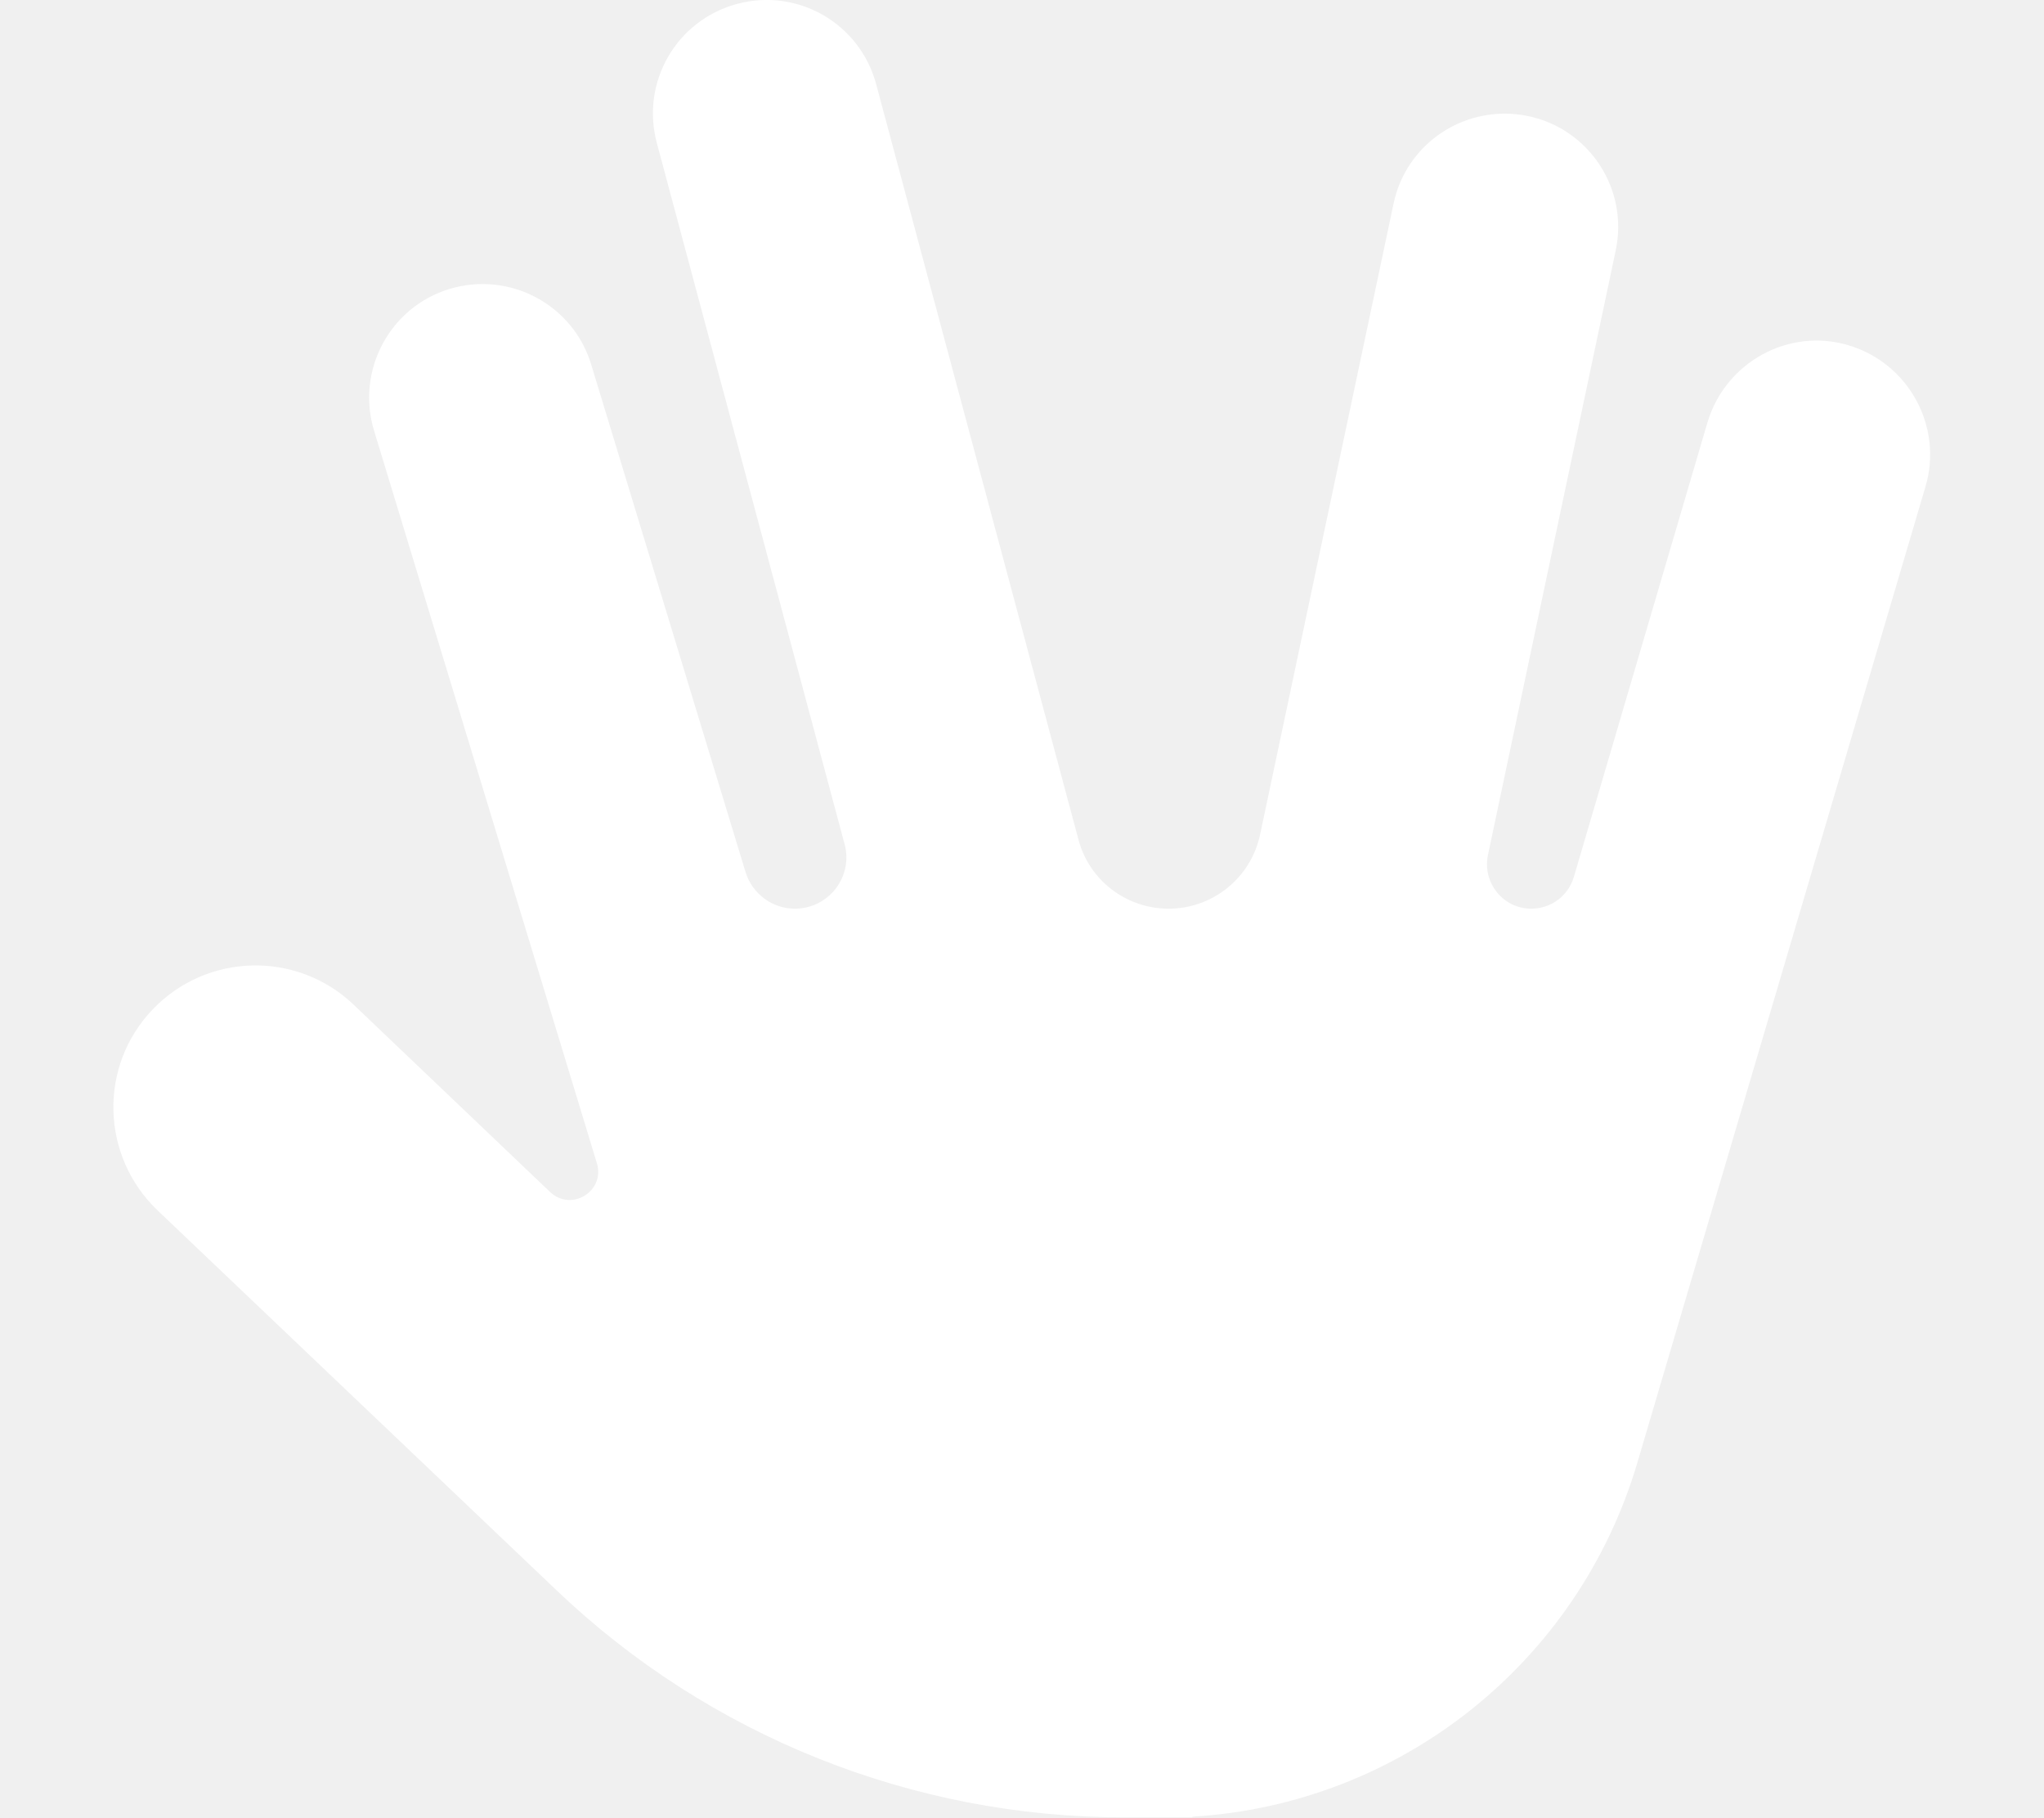
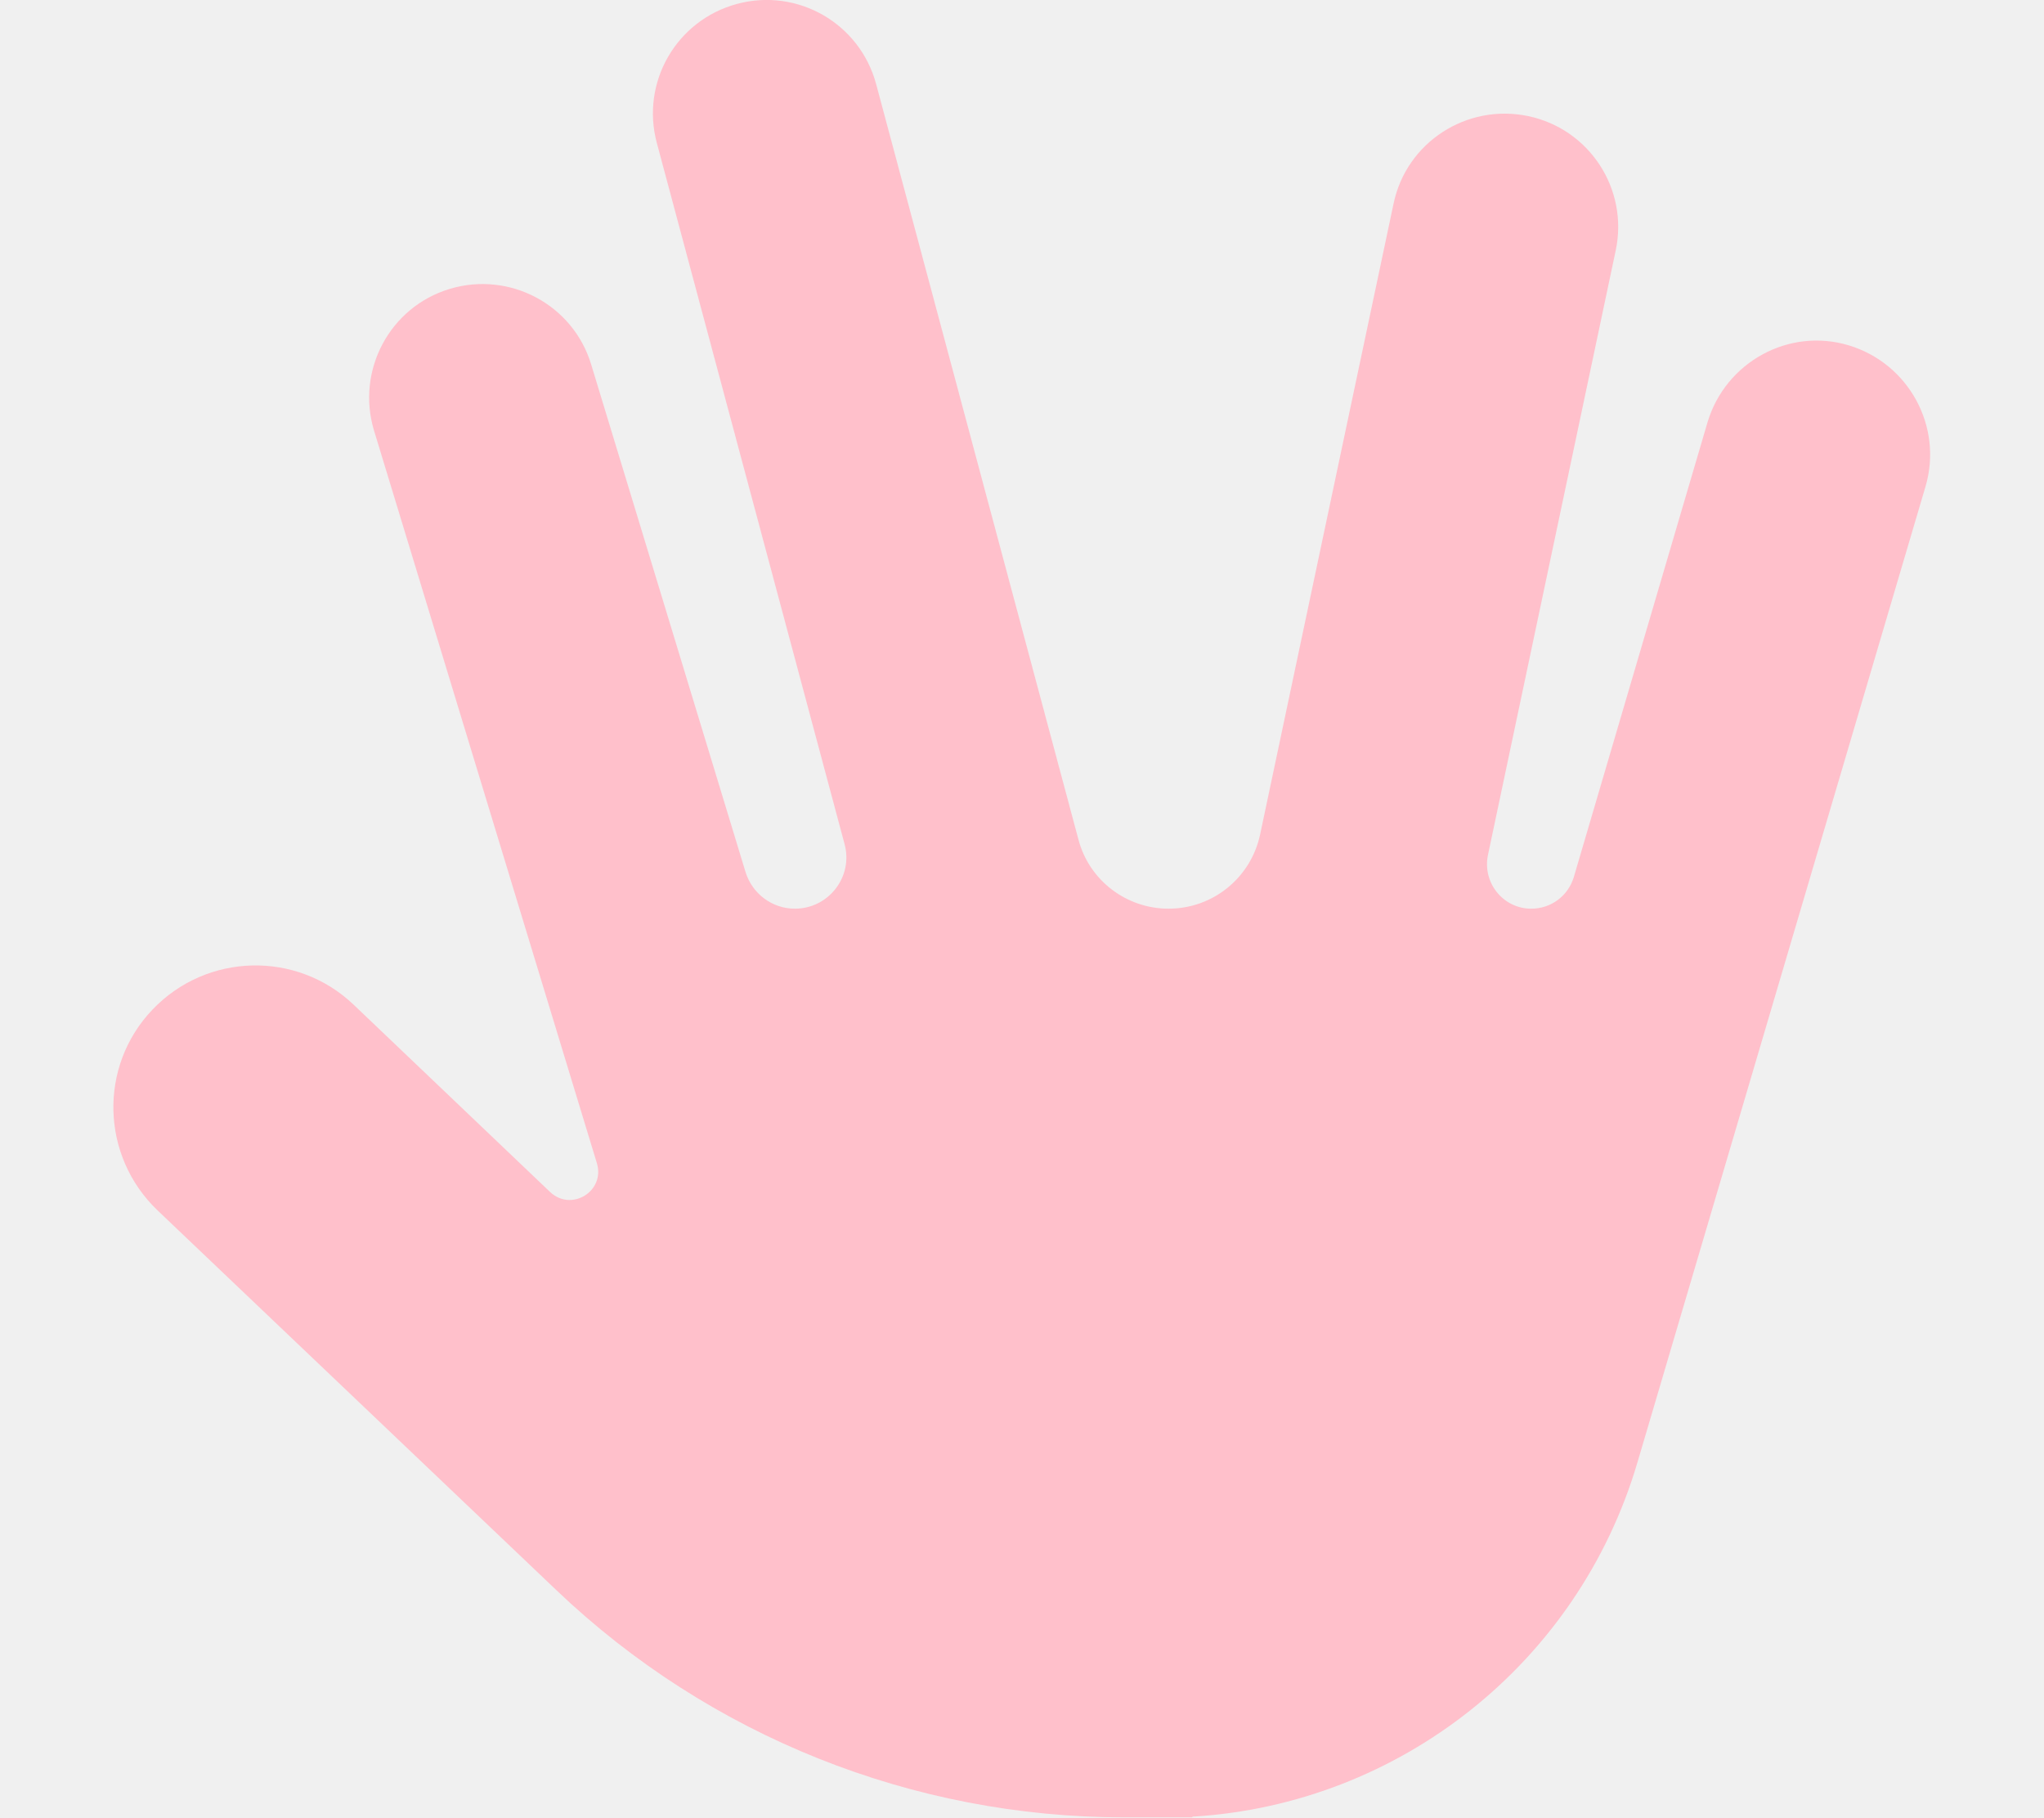
<svg xmlns="http://www.w3.org/2000/svg" height="16" width="18" viewBox="0 0 576 512">
-   <path fill="#ffffff" d="M246.9 23.7C242.3 6.6 224.8-3.5 207.7 1.1s-27.2 22.1-22.6 39.2L238 237.8c2.5 9.2-4.5 18.2-14 18.2c-6.4 0-12-4.2-13.9-10.3L166.6 102.7c-5.1-16.9-23-26.4-39.9-21.3s-26.4 23-21.3 39.9l62.8 206.4c2.4 7.9-7.2 13.8-13.2 8.1L99.6 283c-16-15.2-41.3-14.6-56.6 1.4s-14.6 41.3 1.4 56.6L156.8 448c43.1 41.1 100.4 64 160 64h10.9 8.2c.1 0 .1-.1 .1-.1s.1-.1 .1-.1c58.3-3.5 108.6-43.2 125.3-99.7l81.2-275c5-16.9-4.7-34.7-21.6-39.8s-34.7 4.7-39.8 21.6L443.5 247.1c-1.6 5.3-6.4 8.9-12 8.9c-7.9 0-13.8-7.3-12.2-15.1l36-170.3c3.7-17.3-7.4-34.3-24.7-37.9s-34.3 7.4-37.9 24.7L355.1 235.1c-2.6 12.2-13.3 20.9-25.8 20.9c-11.9 0-22.4-8-25.4-19.5l-57-212.8z" />
+   <path fill="#ffc0cb" d="M246.9 23.7C242.3 6.6 224.8-3.5 207.7 1.1s-27.2 22.1-22.6 39.2L238 237.8c2.5 9.2-4.5 18.2-14 18.2c-6.4 0-12-4.2-13.9-10.3L166.6 102.7c-5.1-16.9-23-26.4-39.9-21.3s-26.4 23-21.3 39.9l62.8 206.4c2.4 7.9-7.2 13.8-13.2 8.1L99.6 283c-16-15.2-41.3-14.6-56.6 1.4s-14.6 41.3 1.4 56.6L156.8 448c43.1 41.1 100.4 64 160 64h10.9 8.2c.1 0 .1-.1 .1-.1s.1-.1 .1-.1c58.3-3.5 108.6-43.2 125.3-99.7l81.2-275c5-16.9-4.7-34.7-21.6-39.8s-34.7 4.7-39.8 21.6L443.5 247.1c-1.6 5.3-6.4 8.9-12 8.9c-7.9 0-13.8-7.3-12.2-15.1l36-170.3c3.7-17.3-7.4-34.3-24.7-37.9s-34.3 7.4-37.9 24.7L355.1 235.1c-2.6 12.2-13.3 20.9-25.8 20.9c-11.9 0-22.4-8-25.4-19.5l-57-212.8z" />
</svg>
